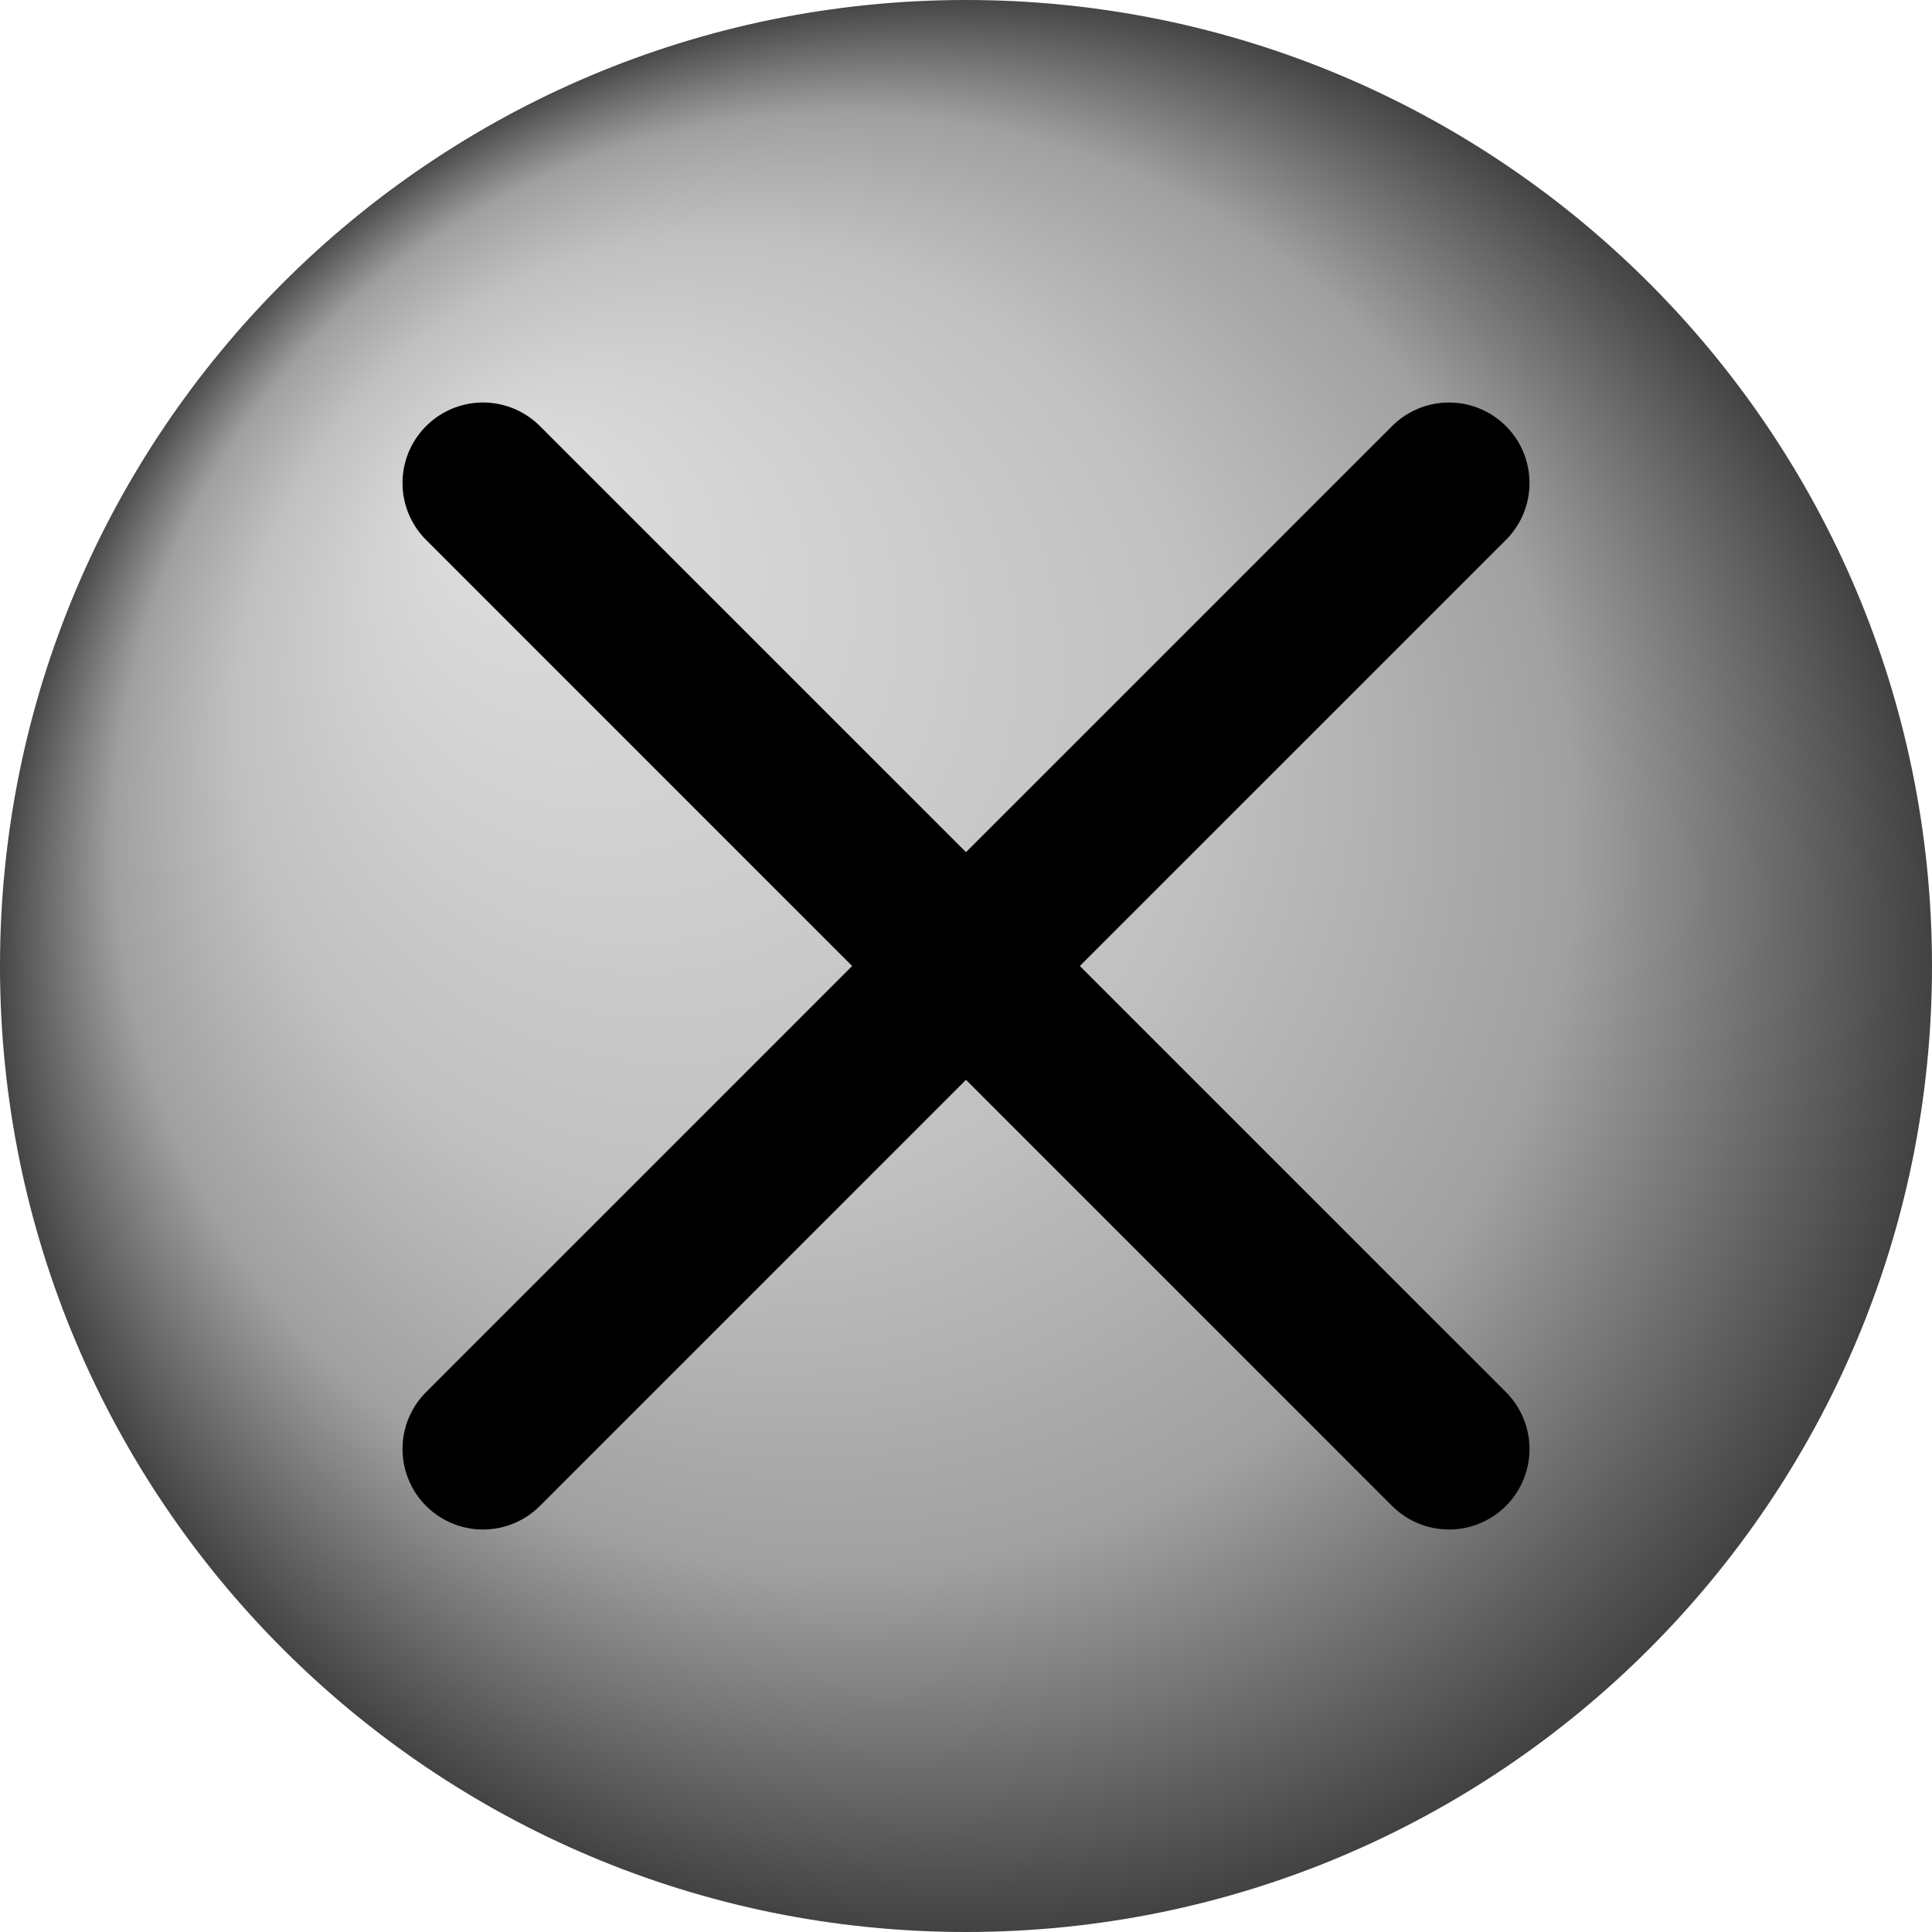
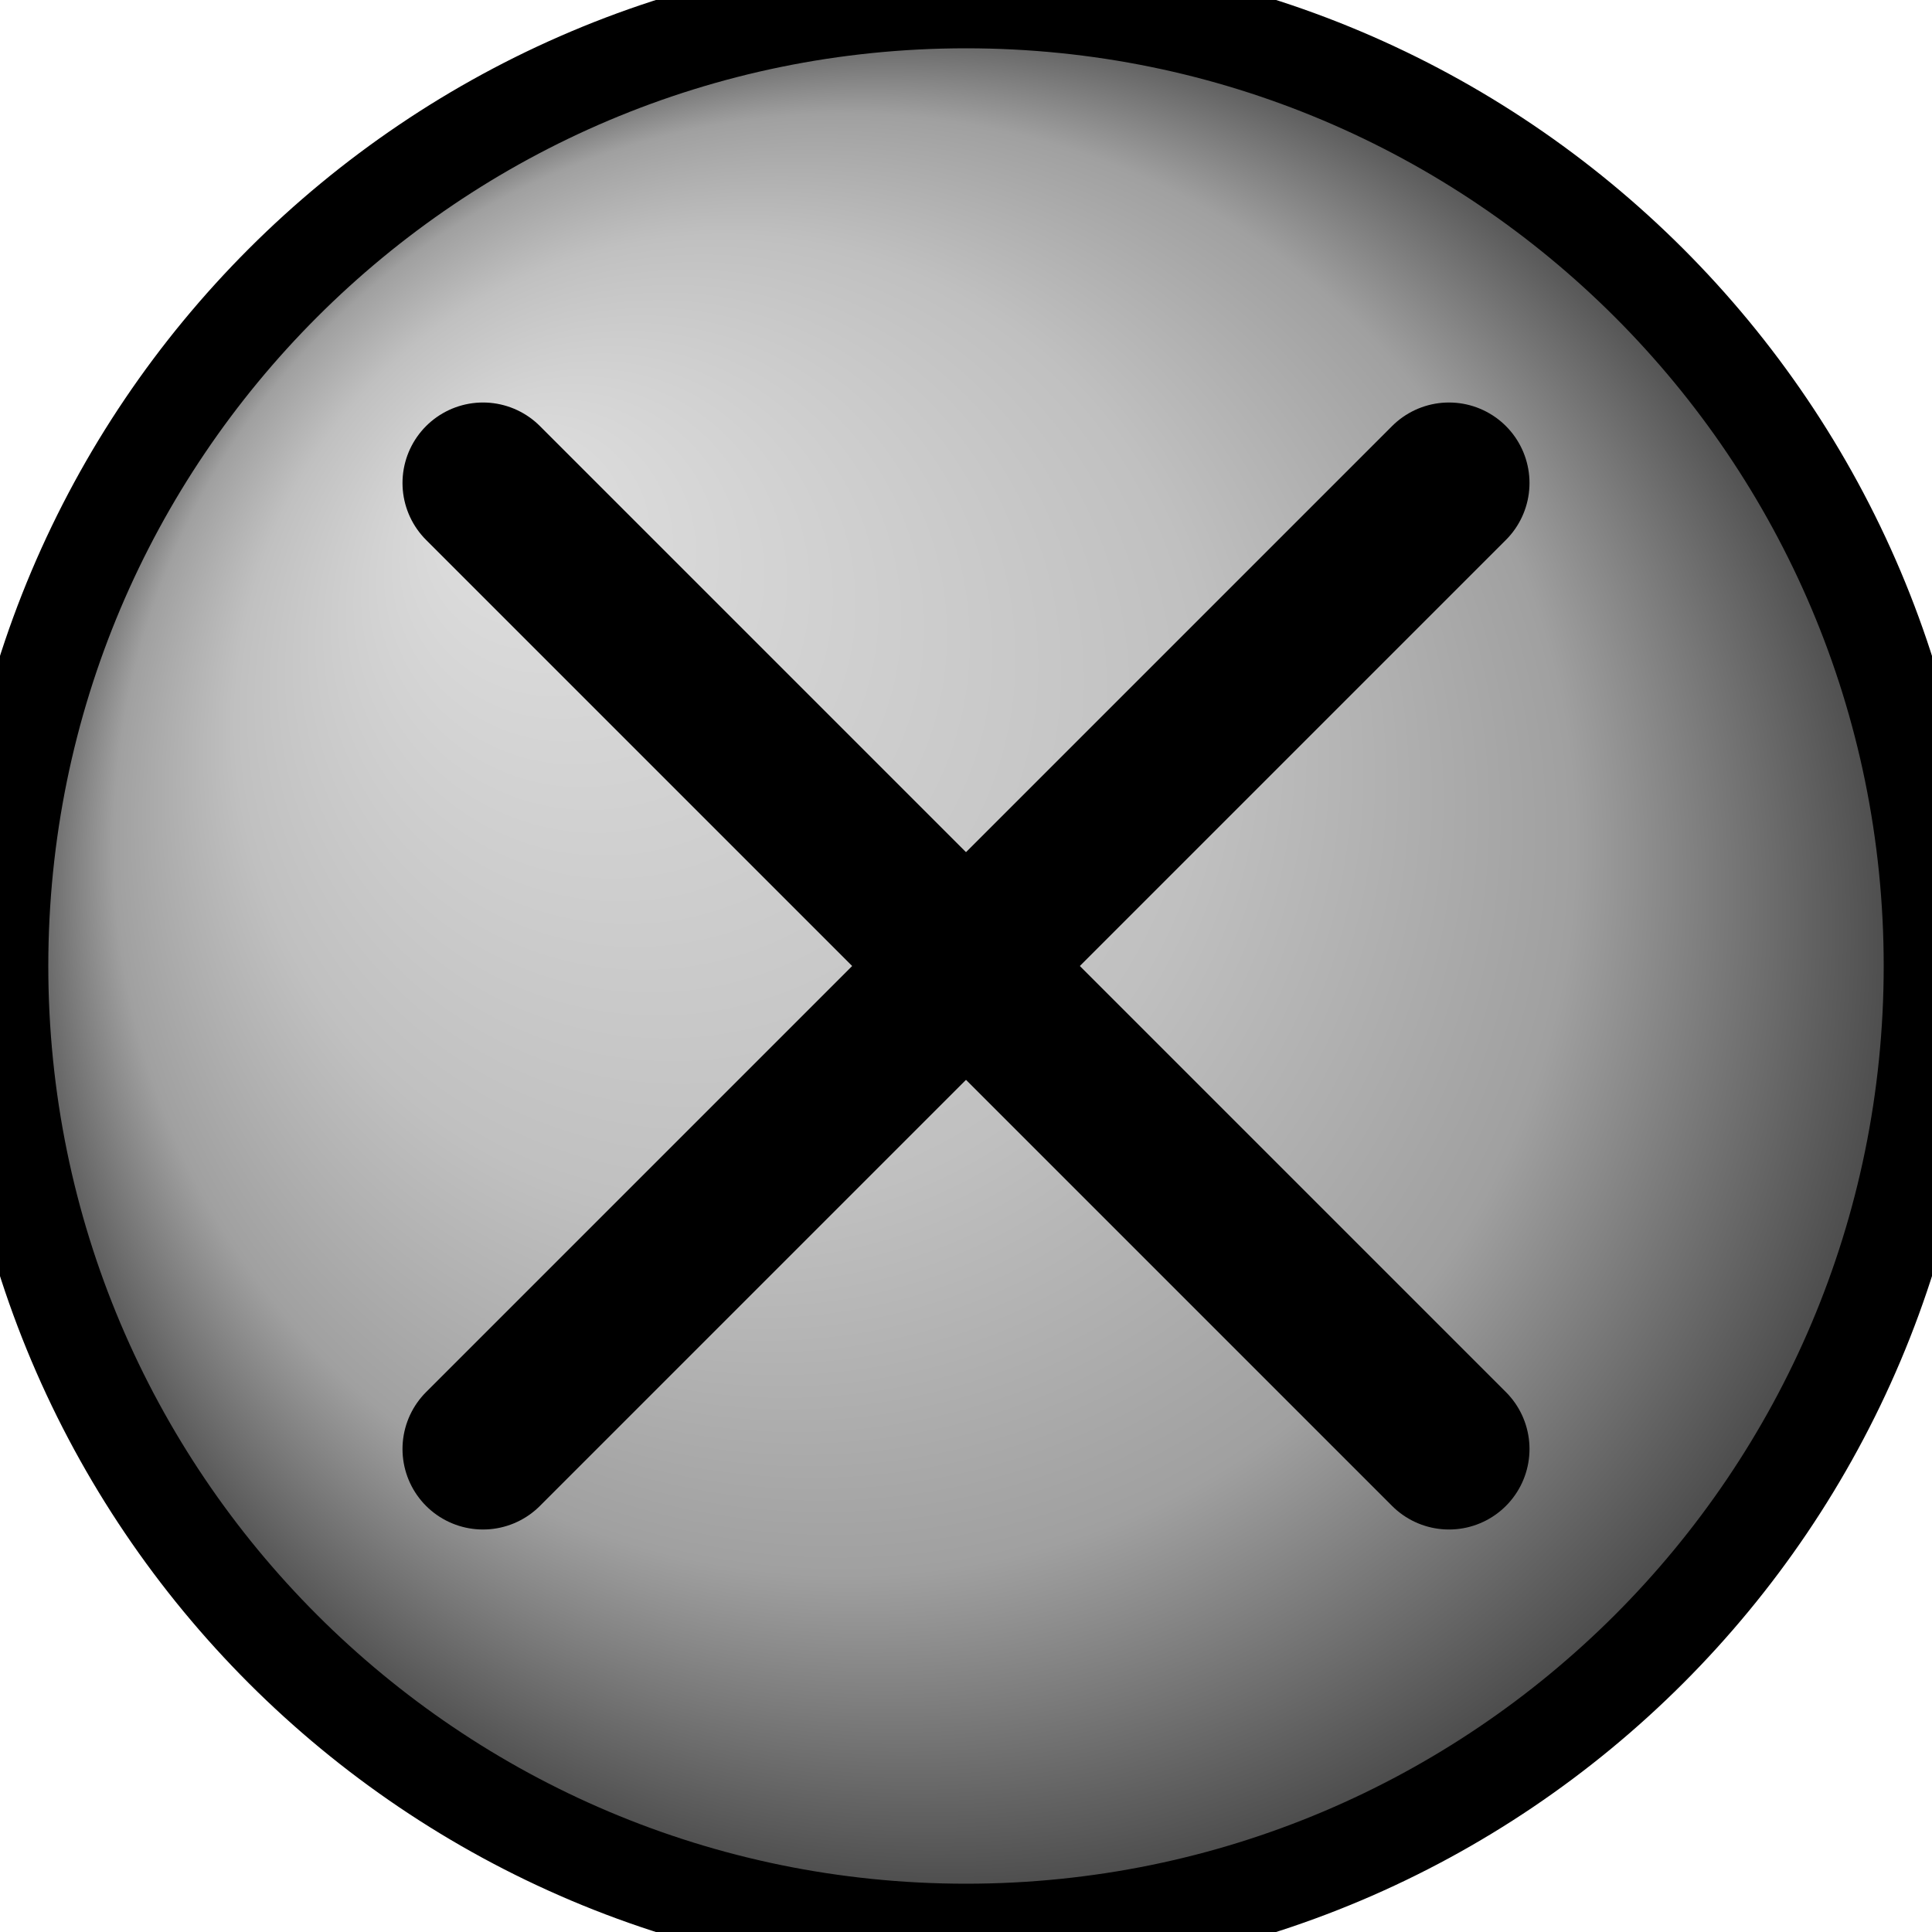
<svg xmlns="http://www.w3.org/2000/svg" version="1.1" width="1000" height="1000">
  <defs>
-     <radialGradient id="Shiny" cx="0.5" cy="0.5" r="0.5" fx="0.25" fy="0.25">
+     <radialGradient id="gray_fill" cx="0.5" cy="0.5" r="0.5" fx="0.25" fy="0.25">
      <stop offset="0%" stop-color="#e0e0e0" />
      <stop offset="50%" stop-color="#c0c0c0" />
      <stop offset="75%" stop-color="#a0a0a0" />
      <stop offset="100%" stop-color="#404040" />
    </radialGradient>
  </defs>
-   <circle r="500" cx="500" cy="500" fill="url(#Shiny)" />
+   <circle r="500" cx="500" cy="500" fill="url(#gray_fill)" style="stroke: #000000; stroke-width: 50;" />
  <g transform="matrix(1.25 0 0 1.25 500 500)" id="688950">
    <g>
      <g transform="matrix(33.3333 0 0 33.3333 -0.0002 -0.0002)">
        <line style="stroke: rgb(0,0,0); stroke-width: 2; stroke-dasharray: none; stroke-linecap: round; stroke-dashoffset: 0; stroke-linejoin: round; stroke-miterlimit: 4; is-custom-font: none; font-file-url: none; fill: none; fill-rule: nonzero; opacity: 1;" x1="6" y1="-6" x2="-6" y2="6" />
      </g>
      <g transform="matrix(33.3333 0 0 33.3333 -0.0002 -0.0002)">
        <line style="stroke: rgb(0,0,0); stroke-width: 2; stroke-dasharray: none; stroke-linecap: round; stroke-dashoffset: 0; stroke-linejoin: round; stroke-miterlimit: 4; is-custom-font: none; font-file-url: none; fill: none; fill-rule: nonzero; opacity: 1;" x1="-6" y1="-6" x2="6" y2="6" />
      </g>
    </g>
  </g>
</svg>
